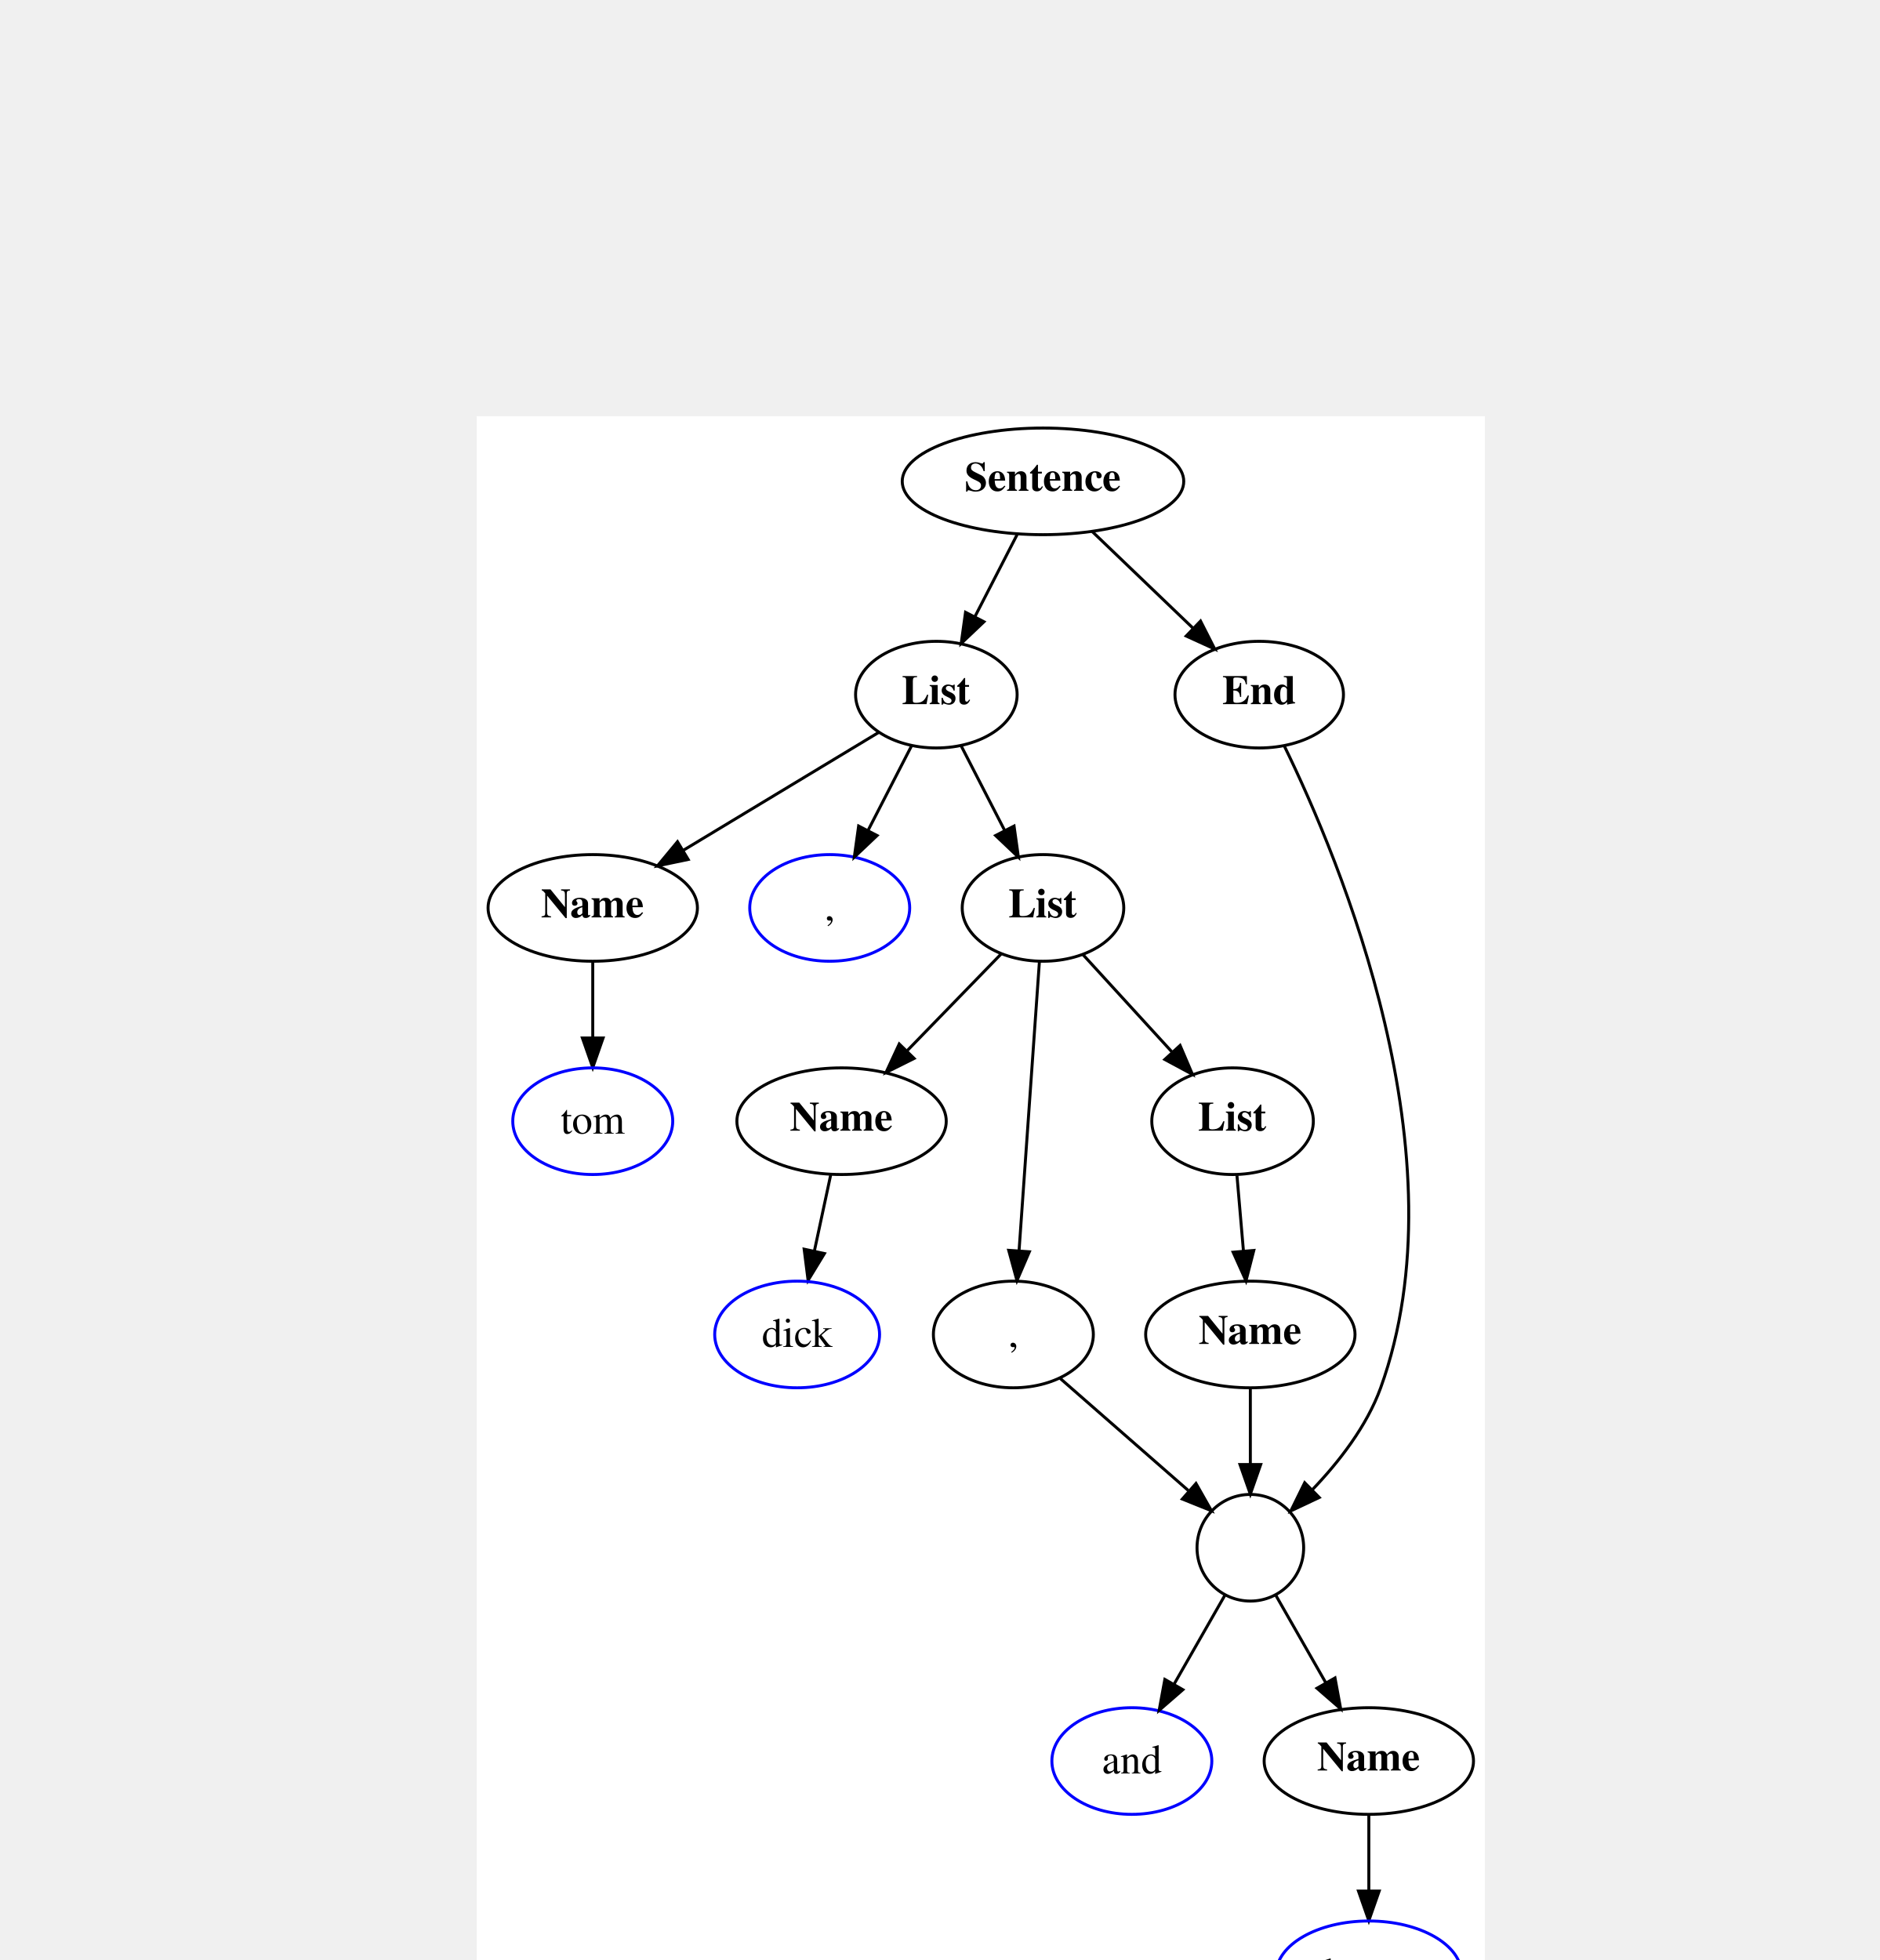
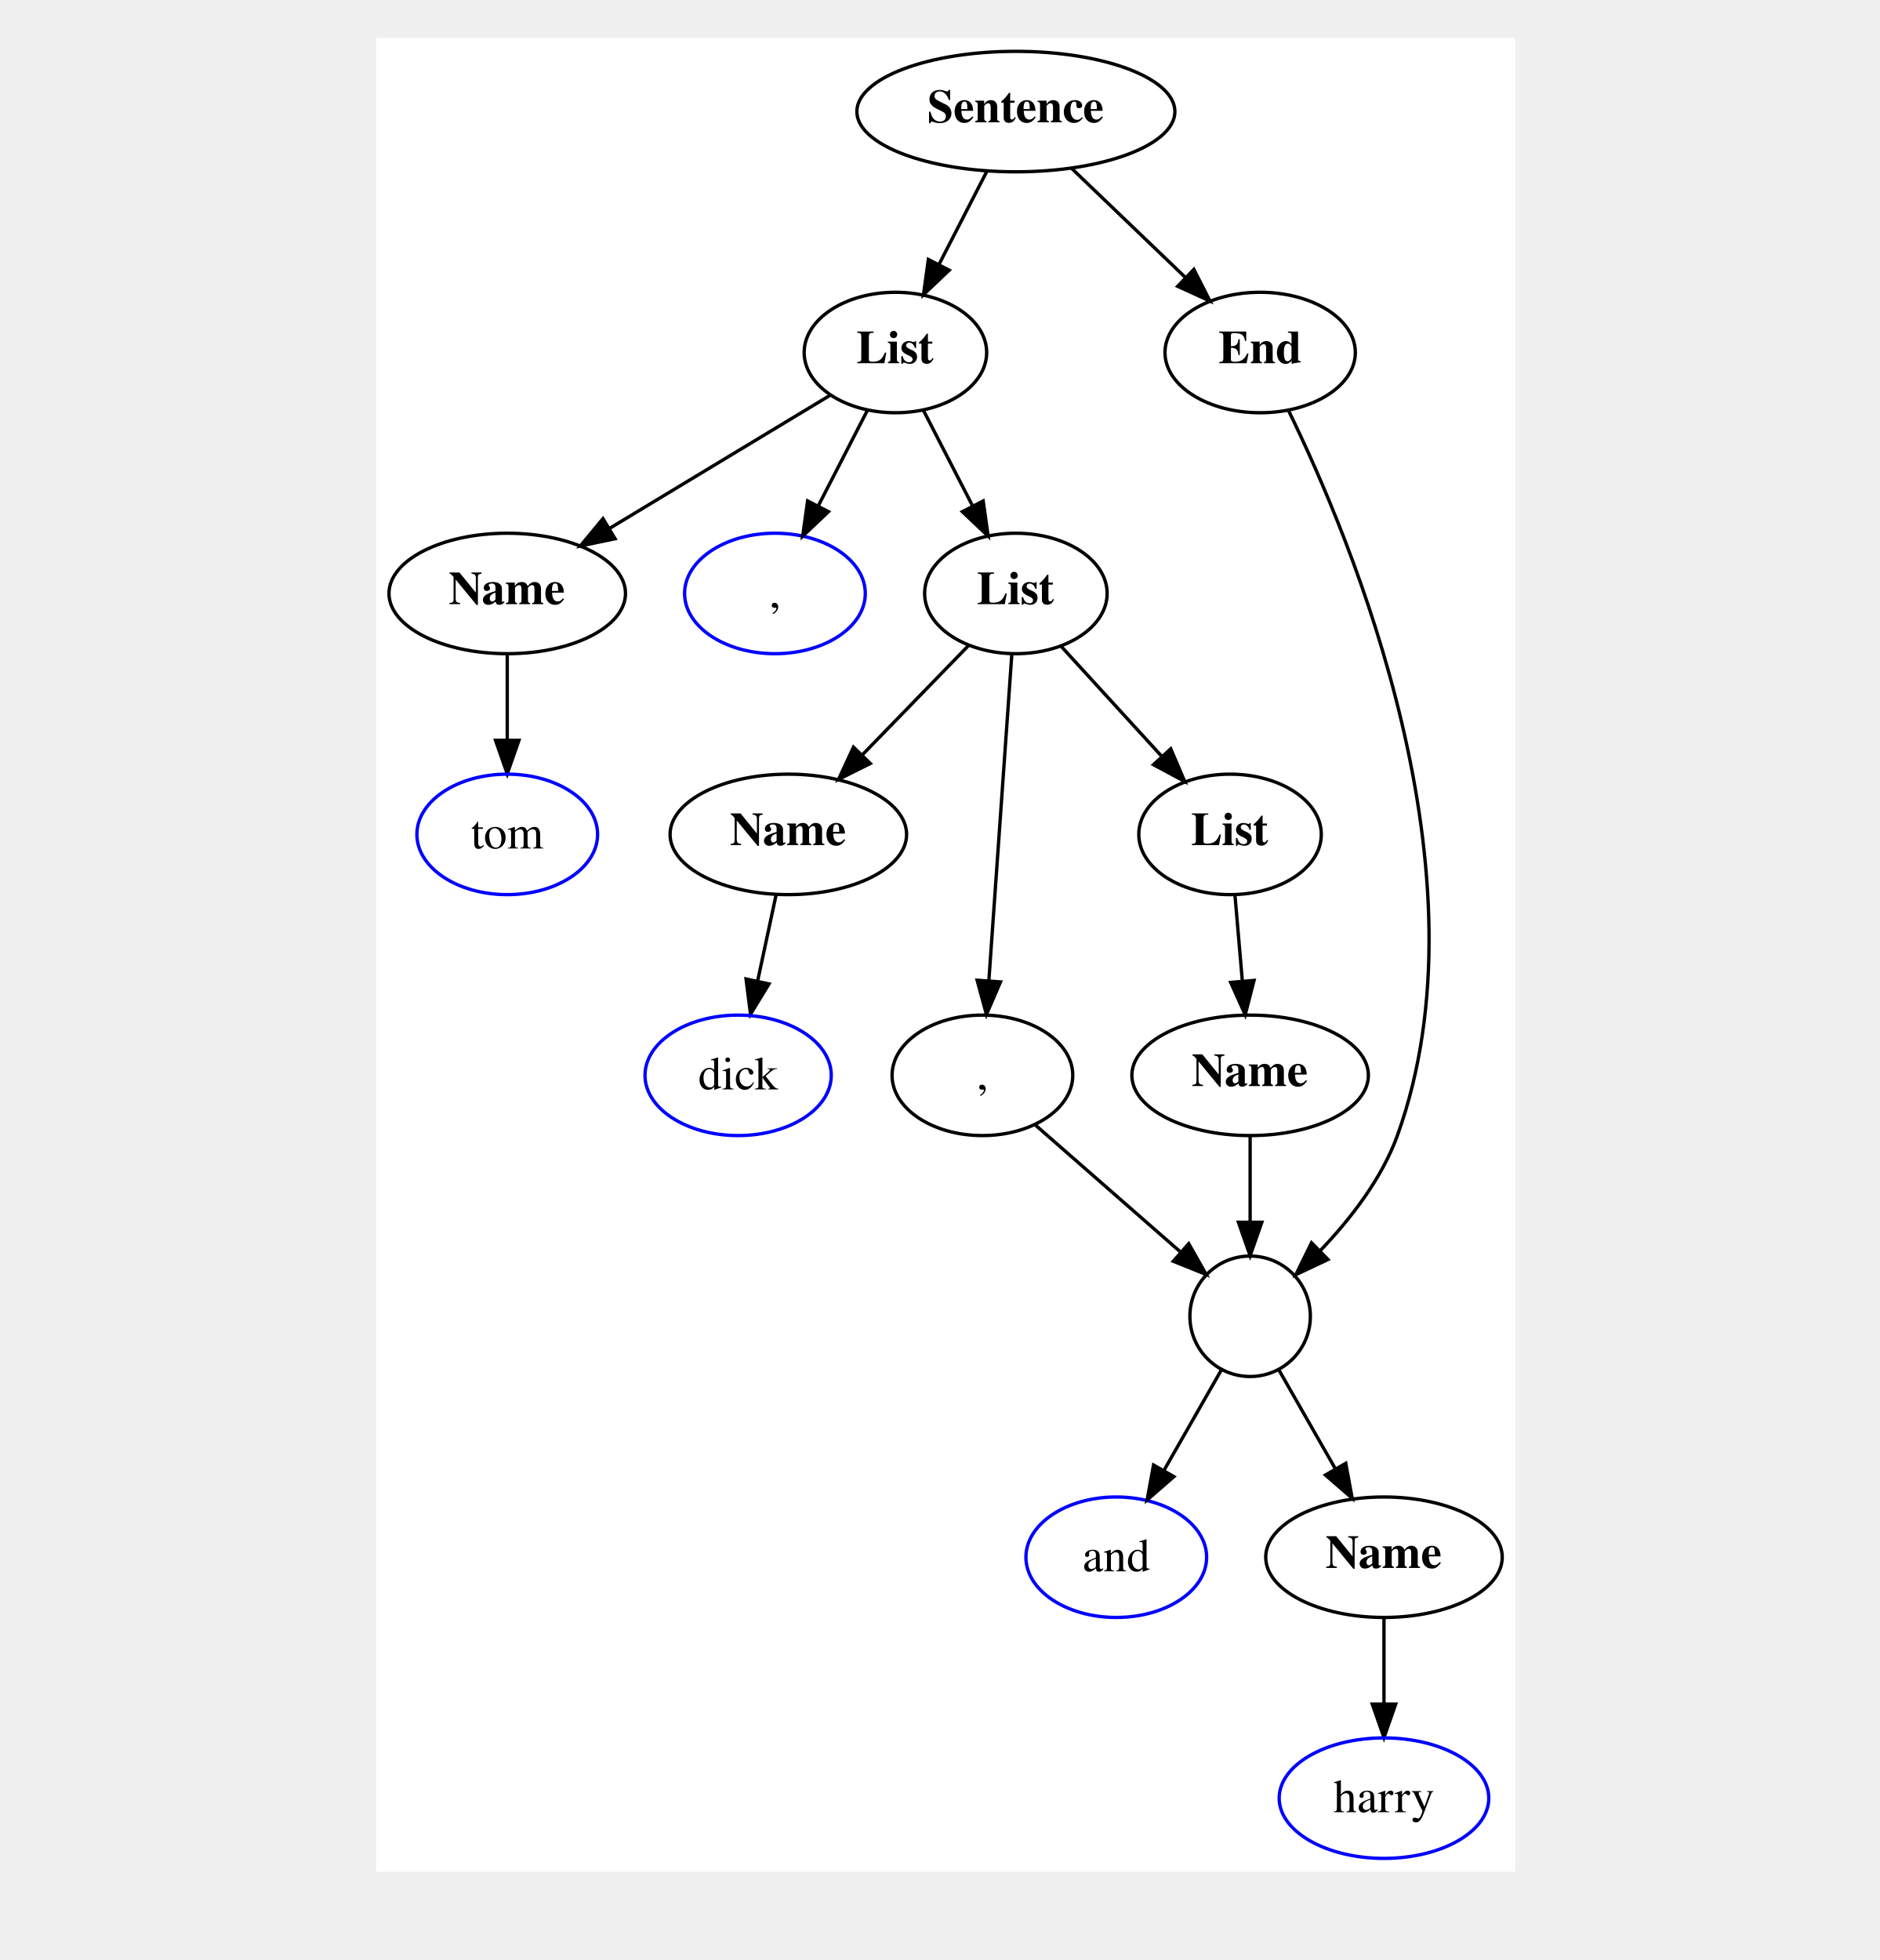
<svg xmlns="http://www.w3.org/2000/svg" width="816" height="851" viewBox="0 0 612 638.25">
-   <g id="graph0" class="graph" transform="translate(159.099,660.2709) scale(0.9645982)">
+   <g id="graph0" class="graph" transform="translate(126.854,605.1631) scale(1.089711)">
    <polygon fill="white" stroke="transparent" points="-4,4 -4,-544 336.34,-544 336.34,4 -4,4" />
    <g id="node1" class="node">
      <ellipse fill="none" stroke="rgb(0, 0, 0)" cx="187.17" cy="-522" rx="47.52" ry="18" />
      <text text-anchor="start" x="160.73" y="-518.8" font-family="Times,serif" font-size="14.00" font-weight="bold">Sentence</text>
    </g>
    <g id="node2" class="node">
      <ellipse fill="none" stroke="black" cx="151.17" cy="-450" rx="27.27" ry="18" />
      <text text-anchor="start" x="139.5" y="-446.8" font-family="Times,serif" font-size="14.00" font-weight="bold">List</text>
    </g>
    <g id="edge1" class="edge">
      <path fill="none" stroke="black" d="M178.45,-504.05C174.19,-495.77 168.97,-485.62 164.24,-476.42" />
      <polygon fill="black" stroke="black" points="167.24,-474.6 159.56,-467.31 161.02,-477.8 167.24,-474.6" />
    </g>
    <g id="edge2" class="edge">
      <path fill="none" stroke="black" d="M203.73,-505.12C213.85,-495.41 226.92,-482.89 237.93,-472.33" />
      <polygon fill="black" stroke="black" points="240.36,-474.84 245.16,-465.39 235.52,-469.79 240.36,-474.84" />
    </g>
    <g id="node3" class="node">
      <ellipse fill="none" stroke="black" cx="260.17" cy="-450" rx="28.44" ry="18" />
      <text text-anchor="start" x="247.71" y="-446.8" font-family="Times,serif" font-weight="bold" font-size="14.00">End</text>
    </g>
    <g id="node4" class="node">
      <ellipse fill="none" stroke="black" cx="35.17" cy="-378" rx="35.34" ry="18" />
      <text text-anchor="start" x="17.68" y="-374.8" font-family="Times,serif" font-size="14.00" font-weight="bold">Name</text>
    </g>
    <g id="node5" class="node">
      <ellipse fill="none" stroke="rgb(0, 0, 255)" cx="115.17" cy="-378" rx="27" ry="18" />
      <text text-anchor="middle" x="115.17" y="-373.8" font-family="Times,serif" font-size="14.00">,</text>
    </g>
    <g id="edge3" class="edge">
      <path fill="none" stroke="black" d="M131.75,-437.28C113.78,-426.43 86.74,-410.12 65.85,-397.51" />
      <polygon fill="black" stroke="black" points="67.39,-394.36 57.02,-392.19 63.78,-400.35 67.39,-394.36" />
    </g>
    <g id="edge4" class="edge">
      <path fill="none" stroke="black" d="M142.82,-432.76C138.46,-424.28 133.02,-413.71 128.13,-404.2" />
      <polygon fill="black" stroke="black" points="131.16,-402.44 123.47,-395.15 124.93,-405.64 131.16,-402.44" />
    </g>
    <g id="node6" class="node">
      <ellipse fill="none" stroke="black" cx="187.17" cy="-378" rx="27.27" ry="18" />
      <text text-anchor="start" x="175.5" y="-374.8" font-family="Times,serif" font-weight="bold" font-size="14.00">List</text>
    </g>
    <g id="edge5" class="edge">
      <path fill="none" stroke="black" d="M159.52,-432.76C163.88,-424.28 169.32,-413.71 174.21,-404.2" />
      <polygon fill="black" stroke="black" points="177.4,-405.64 178.87,-395.15 171.18,-402.44 177.4,-405.64" />
    </g>
    <g id="node7" class="node">
      <ellipse fill="none" stroke="black" cx="119.17" cy="-306" rx="35.34" ry="18" />
      <text text-anchor="start" x="101.68" y="-302.8" font-family="Times,serif" font-weight="bold" font-size="14.00">Name</text>
    </g>
    <g id="node8" class="node">
      <ellipse fill="none" stroke="rgb(0, 0, 0)" cx="177.17" cy="-234" rx="27" ry="18" />
      <text text-anchor="middle" x="177.17" y="-229.8" font-family="Times,serif" font-size="14.00">,</text>
    </g>
    <g id="edge6" class="edge">
      <path fill="none" stroke="black" d="M173.08,-362.5C163.94,-353.09 151.83,-340.63 141.41,-329.9" />
      <polygon fill="black" stroke="black" points="143.66,-327.19 134.18,-322.46 138.64,-332.07 143.66,-327.19" />
    </g>
    <g id="edge12" class="edge">
      <path fill="none" stroke="black" d="M268.63,-432.69C287.53,-393.99 329.34,-294.04 301.17,-216 296.47,-202.99 287.04,-190.92 278.11,-181.6" />
      <polygon fill="black" stroke="black" points="280.43,-178.97 270.85,-174.45 275.52,-183.96 280.43,-178.97" />
    </g>
    <g id="node9" class="node">
      <ellipse fill="none" stroke="black" cx="251.17" cy="-306" rx="27.27" ry="18" />
      <text text-anchor="start" x="239.5" y="-302.8" font-family="Times,serif" font-weight="bold" font-size="14.00">List</text>
    </g>
    <g id="edge7" class="edge">
      <path fill="none" stroke="black" d="M185.96,-359.87C184.26,-335.67 181.13,-291.21 179.1,-262.39" />
      <polygon fill="black" stroke="black" points="182.57,-261.92 178.38,-252.19 175.59,-262.41 182.57,-261.92" />
    </g>
    <g id="edge15" class="edge">
      <path fill="none" stroke="black" d="M35.17,-359.7C35.17,-351.98 35.17,-342.71 35.17,-334.11" />
      <polygon fill="black" stroke="black" points="38.67,-334.1 35.17,-324.1 31.67,-334.1 38.67,-334.1" />
    </g>
    <g id="edge8" class="edge">
      <path fill="none" stroke="black" d="M200.74,-362.15C209.48,-352.6 221,-339.99 230.83,-329.25" />
      <polygon fill="black" stroke="black" points="233.45,-331.57 237.62,-321.82 228.29,-326.84 233.45,-331.57" />
    </g>
    <g id="node10" class="node">
      <ellipse fill="none" stroke="black" cx="257.17" cy="-234" rx="35.34" ry="18" />
      <text text-anchor="start" x="239.68" y="-230.8" font-family="Times,serif" font-weight="bold" font-size="14.00">Name</text>
    </g>
    <g id="edge9" class="edge">
      <path fill="none" stroke="black" d="M252.65,-287.7C253.31,-279.98 254.11,-270.71 254.85,-262.11" />
      <polygon fill="black" stroke="black" points="258.34,-262.37 255.7,-252.1 251.36,-261.77 258.34,-262.37" />
    </g>
    <g id="edge11" class="edge">
      <path fill="none" stroke="black" d="M192.97,-219.17C205.34,-208.35 222.66,-193.2 236.19,-181.36" />
      <polygon fill="black" stroke="black" points="238.82,-183.7 244.04,-174.49 234.21,-178.44 238.82,-183.7" />
    </g>
    <g id="edge16" class="edge">
      <path fill="none" stroke="black" d="M115.54,-288.05C113.87,-280.26 111.85,-270.82 109.97,-262.08" />
      <polygon fill="black" stroke="black" points="113.39,-261.32 107.87,-252.28 106.54,-262.79 113.39,-261.32" />
    </g>
    <g id="edge10" class="edge">
      <path fill="none" stroke="black" d="M257.17,-215.7C257.17,-207.98 257.17,-198.71 257.17,-190.11" />
      <polygon fill="black" stroke="black" points="260.67,-190.1 257.17,-180.1 253.67,-190.1 260.67,-190.1" />
    </g>
    <g id="node11" class="node">
      <ellipse fill="none" stroke="black" cx="257.17" cy="-162" rx="18" ry="18" />
      <text text-anchor="middle" x="257.17" y="-157.8" font-family="Times,serif" font-size="14.00"> </text>
    </g>
    <g id="node12" class="node">
      <ellipse fill="none" stroke="rgb(0, 0, 255)" cx="217.17" cy="-90" rx="27" ry="18" />
      <text text-anchor="middle" x="217.17" y="-85.8" font-family="Times,serif" font-size="14.00">and</text>
    </g>
    <g id="edge14" class="edge">
      <path fill="none" stroke="black" d="M265.85,-145.81C270.72,-137.28 276.94,-126.4 282.54,-116.6" />
      <polygon fill="black" stroke="black" points="285.75,-118.05 287.67,-107.63 279.67,-114.57 285.75,-118.05" />
    </g>
    <g id="node13" class="node">
      <ellipse fill="none" stroke="black" cx="297.17" cy="-90" rx="35.34" ry="18" />
      <text text-anchor="start" x="279.68" y="-86.8" font-family="Times,serif" font-weight="bold" font-size="14.00">Name</text>
    </g>
    <g id="edge13" class="edge">
      <path fill="none" stroke="black" d="M248.49,-145.81C243.49,-137.07 237.09,-125.87 231.38,-115.87" />
      <polygon fill="black" stroke="black" points="234.39,-114.08 226.39,-107.13 228.31,-117.55 234.39,-114.08" />
    </g>
    <g id="node14" class="node">
      <ellipse fill="none" stroke="rgb(0, 0, 255)" cx="35.17" cy="-306" rx="27" ry="18" />
      <text text-anchor="middle" x="35.17" y="-301.8" font-family="Times,serif" font-size="14.00">tom</text>
    </g>
    <g id="node15" class="node">
      <ellipse fill="none" stroke="blue" cx="104.17" cy="-234" rx="27.83" ry="18" />
      <text text-anchor="middle" x="104.17" y="-229.8" font-family="Times,serif" font-size="14.00">dick</text>
    </g>
    <g id="edge17" class="edge">
      <path fill="none" stroke="black" d="M297.17,-71.7C297.17,-63.98 297.17,-54.71 297.17,-46.11" />
      <polygon fill="black" stroke="black" points="300.67,-46.1 297.17,-36.1 293.67,-46.1 300.67,-46.1" />
    </g>
    <g id="node16" class="node">
      <ellipse fill="none" stroke="blue" cx="297.17" cy="-18" rx="31.32" ry="18" />
      <text text-anchor="middle" x="297.17" y="-13.8" font-family="Times,serif" font-size="14.00">harry</text>
    </g>
  </g>
</svg>
